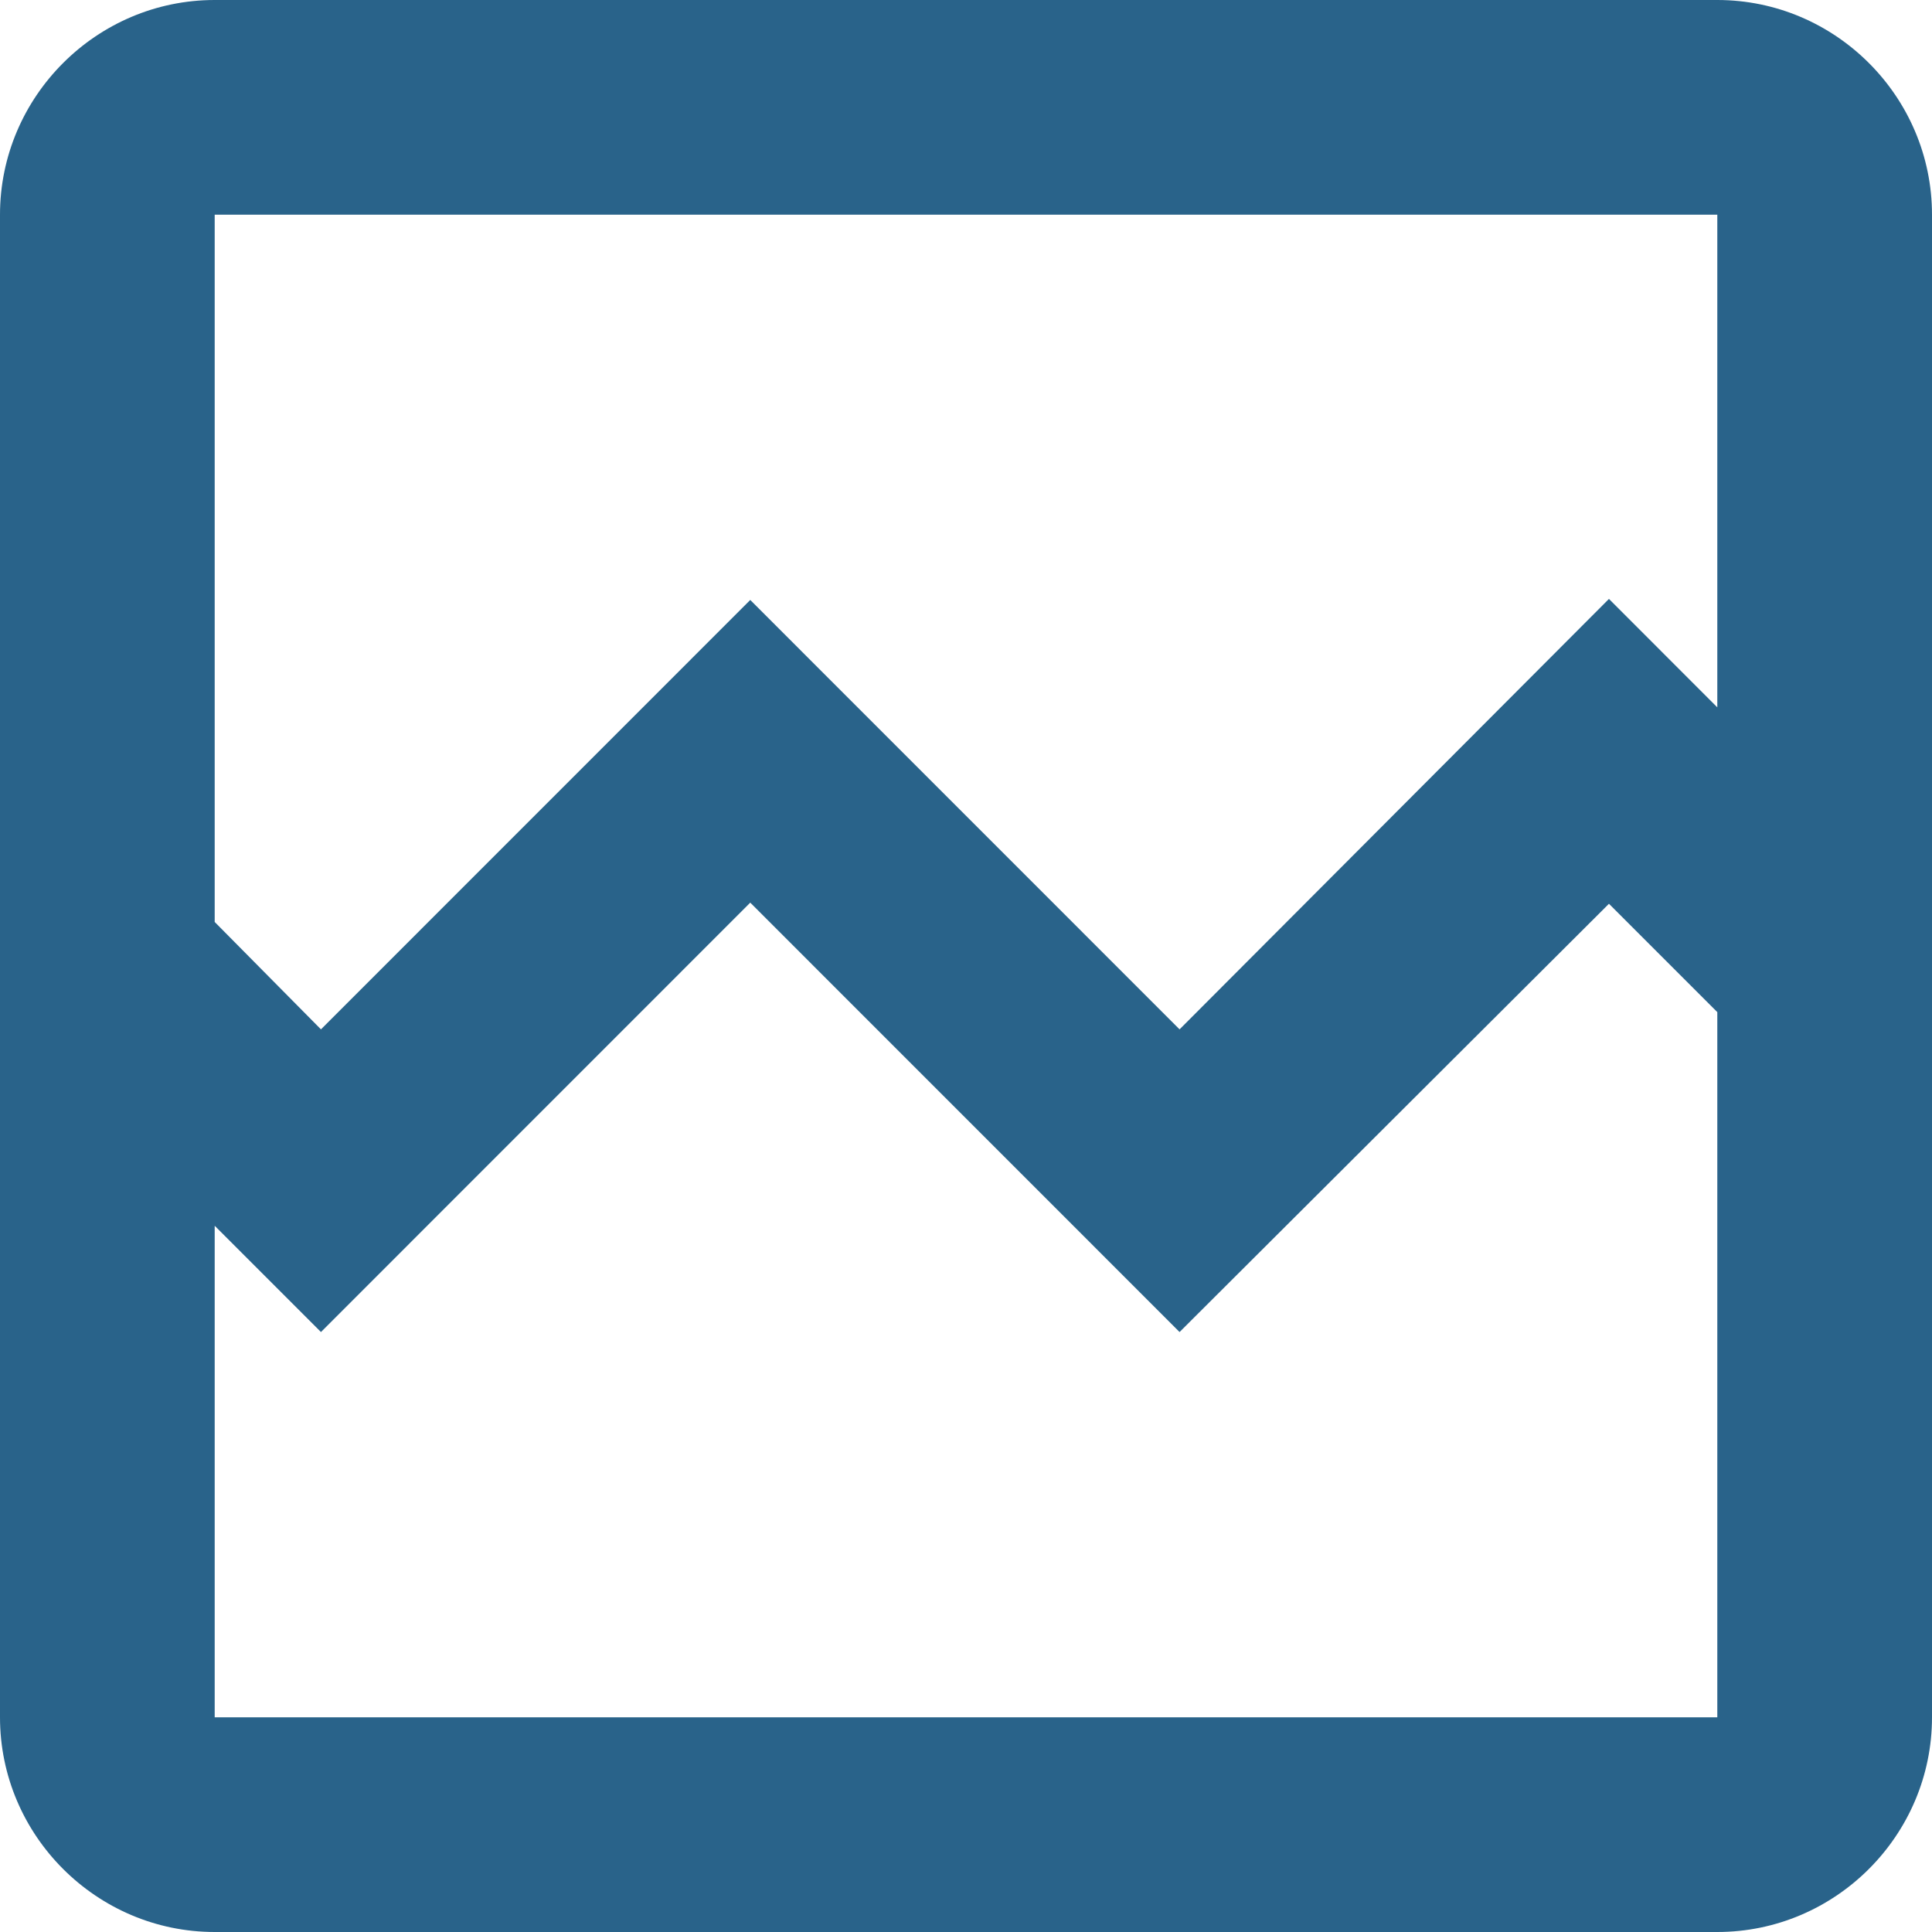
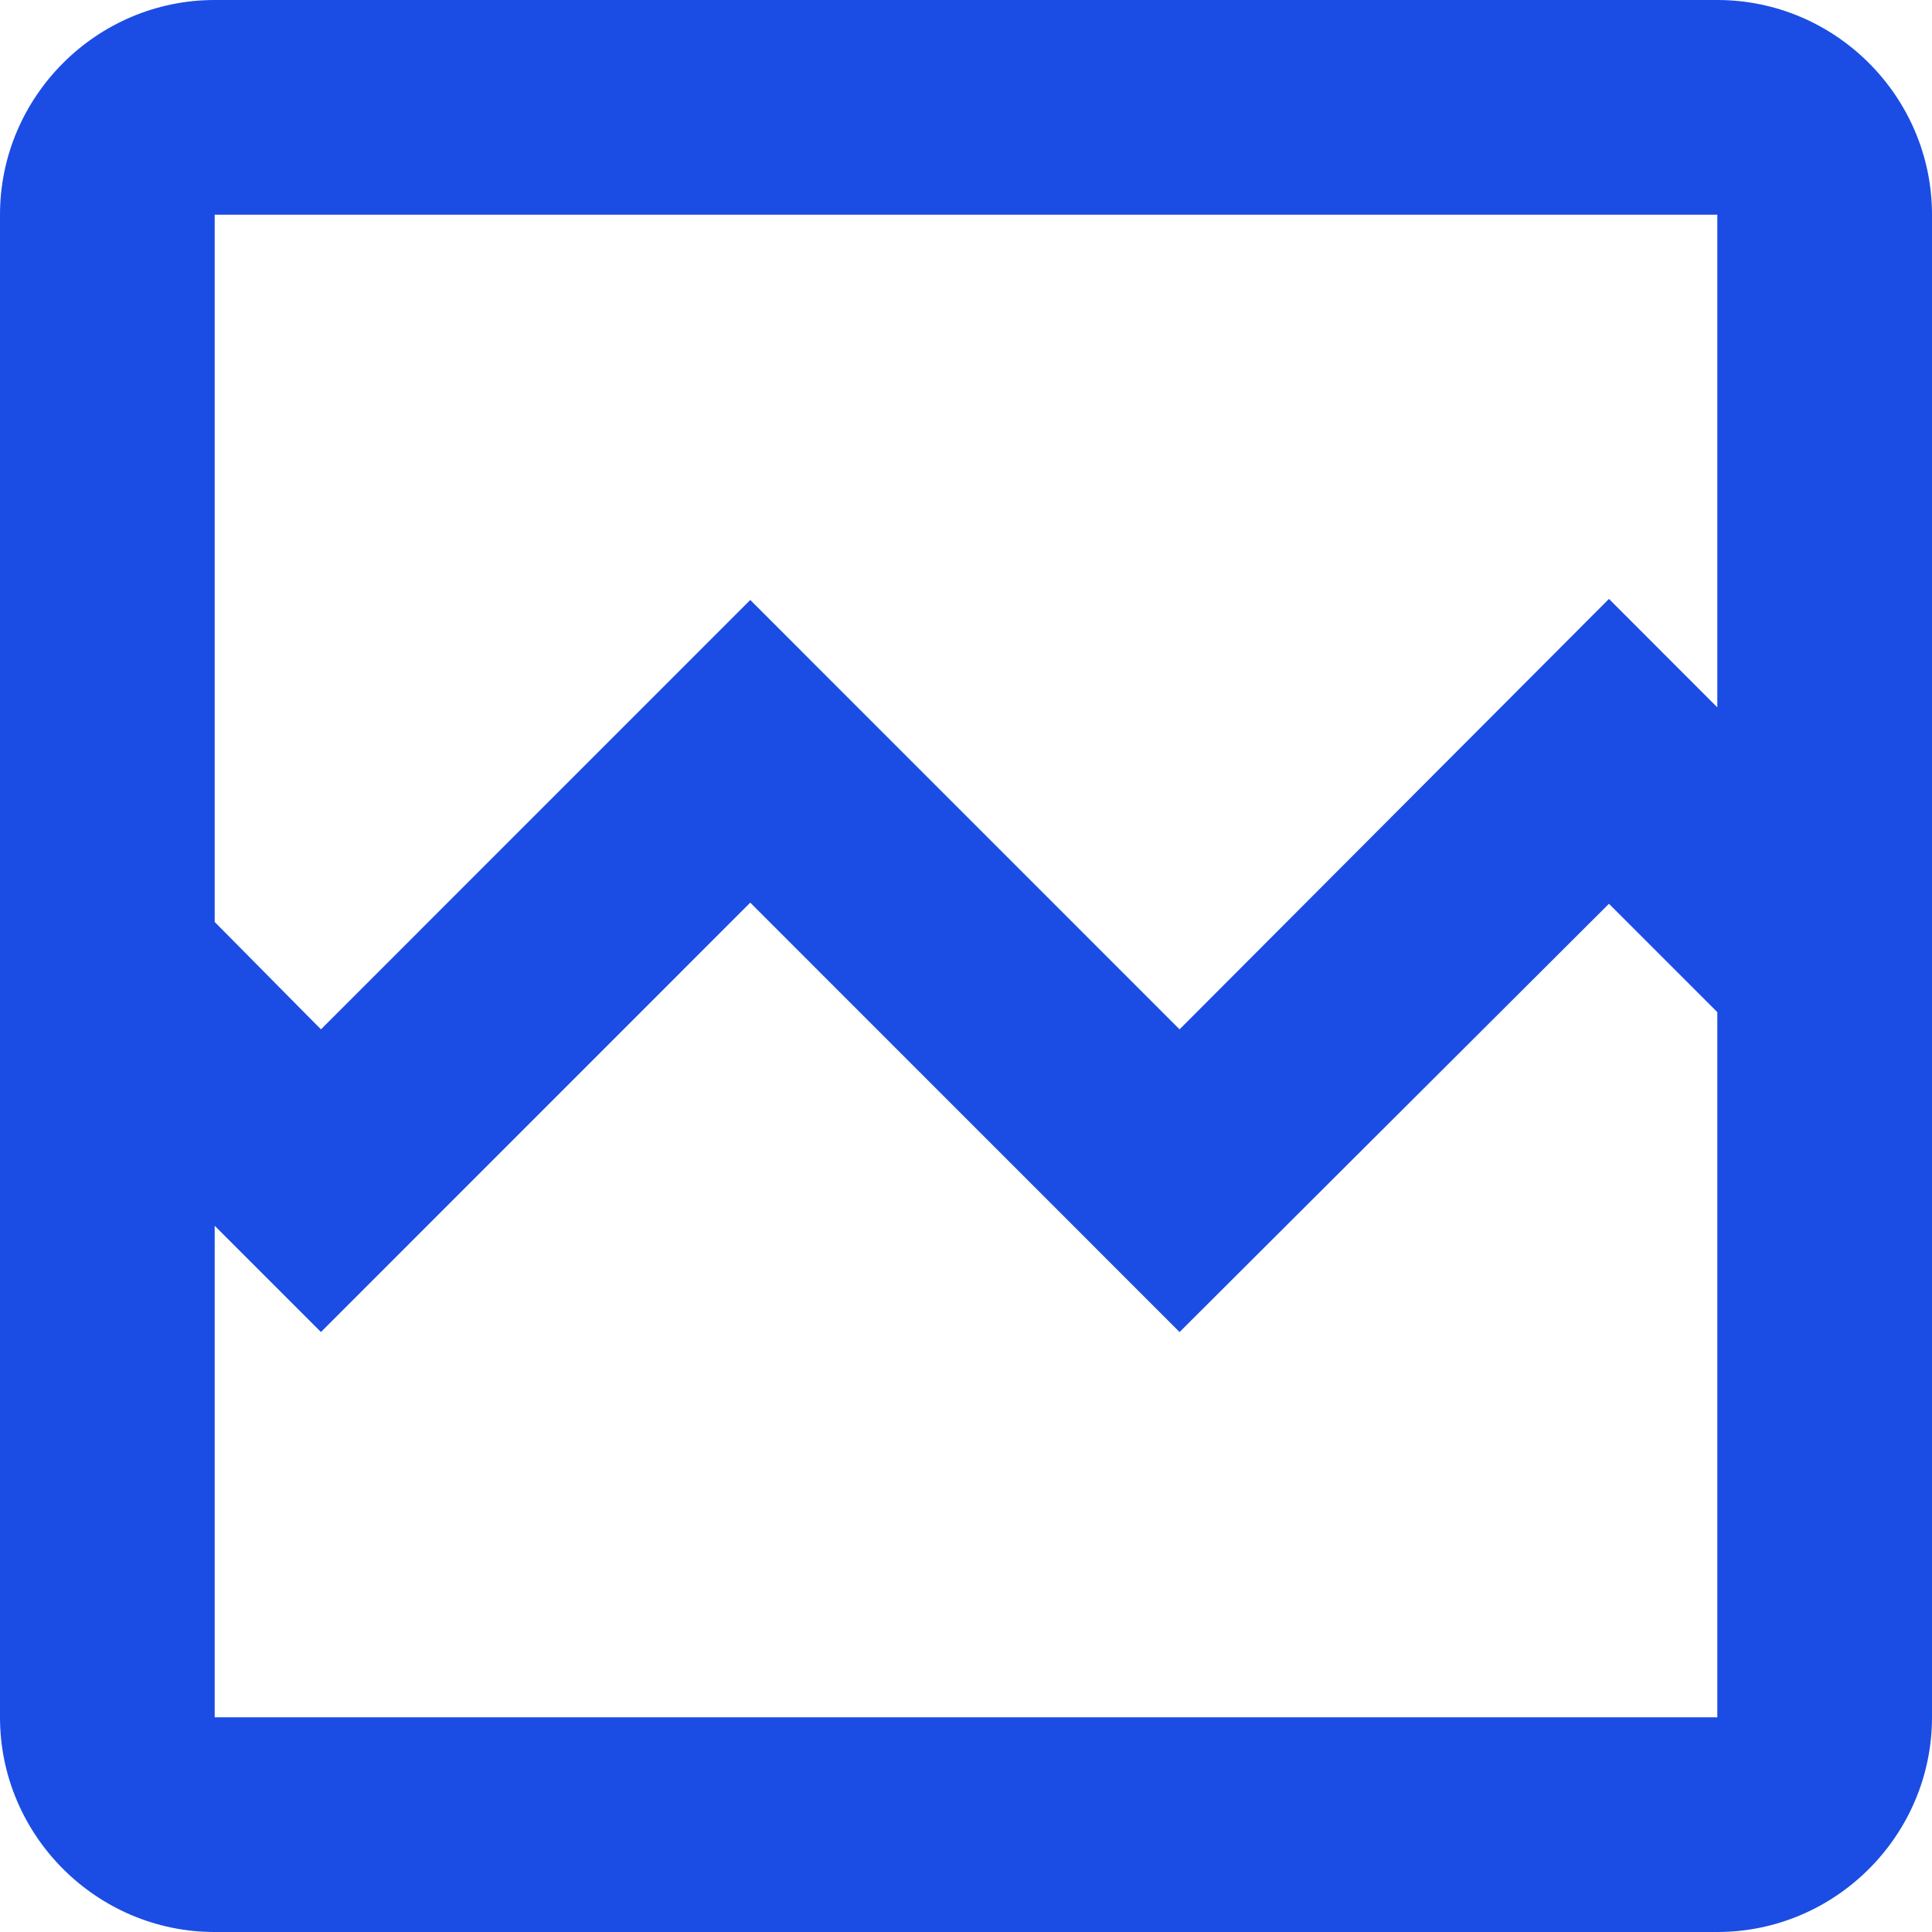
<svg xmlns="http://www.w3.org/2000/svg" width="24" height="24" viewBox="0 0 24 24" fill="none">
-   <path d="M21.333 0H2.667C1.2 0 0 1.2 0 2.667V21.333C0 22.8 1.2 24 2.667 24H21.333C22.8 24 24 22.8 24 21.333V2.667C24 1.2 22.8 0 21.333 0ZM21.333 21.333H2.667V15.227L3.987 16.547L9.32 11.213L14.653 16.547L19.987 11.227L21.333 12.573V21.333ZM21.333 8.787L19.987 7.44L14.653 12.787L9.32 7.453L3.987 12.787L2.667 11.453V2.667H21.333V8.787Z" fill="#29638A" />
+   <path d="M21.333 0H2.667C1.2 0 0 1.2 0 2.667V21.333C0 22.8 1.2 24 2.667 24H21.333C22.8 24 24 22.8 24 21.333V2.667C24 1.2 22.8 0 21.333 0ZM21.333 21.333H2.667V15.227L3.987 16.547L9.32 11.213L14.653 16.547L19.987 11.227L21.333 12.573V21.333ZM21.333 8.787L19.987 7.44L14.653 12.787L9.32 7.453L3.987 12.787L2.667 11.453V2.667H21.333V8.787Z" fill="#1B4DE4" />
</svg>
